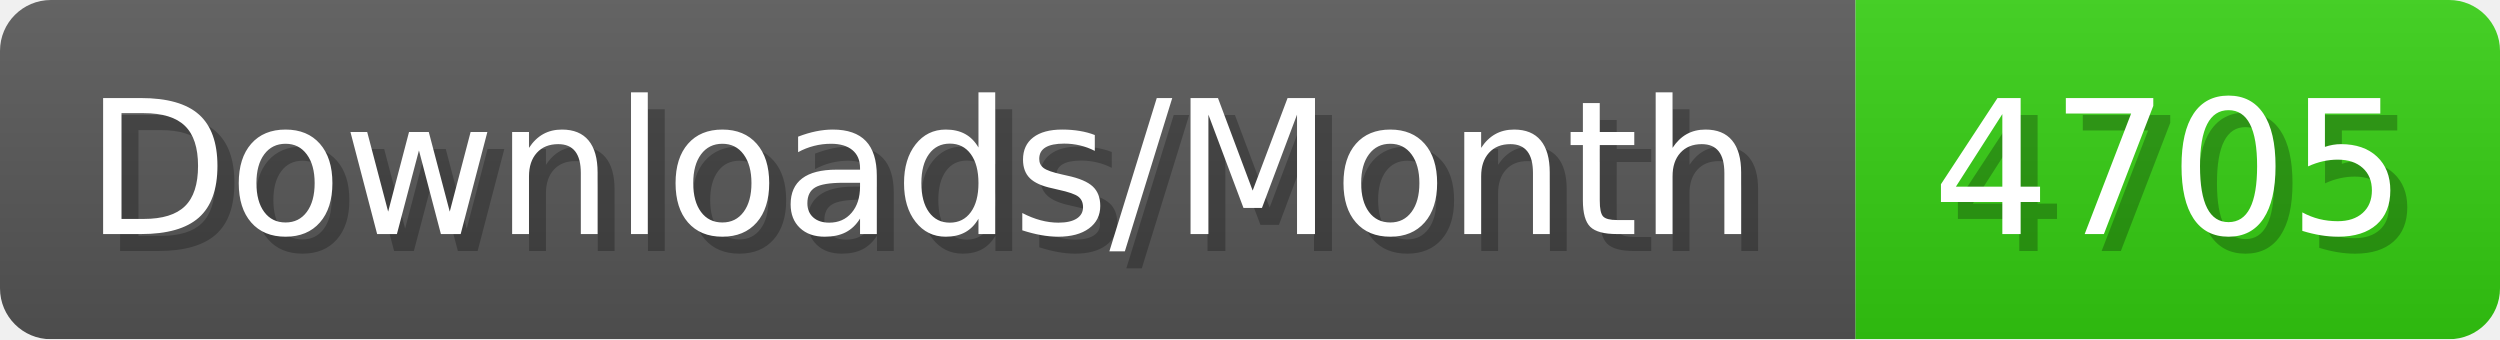
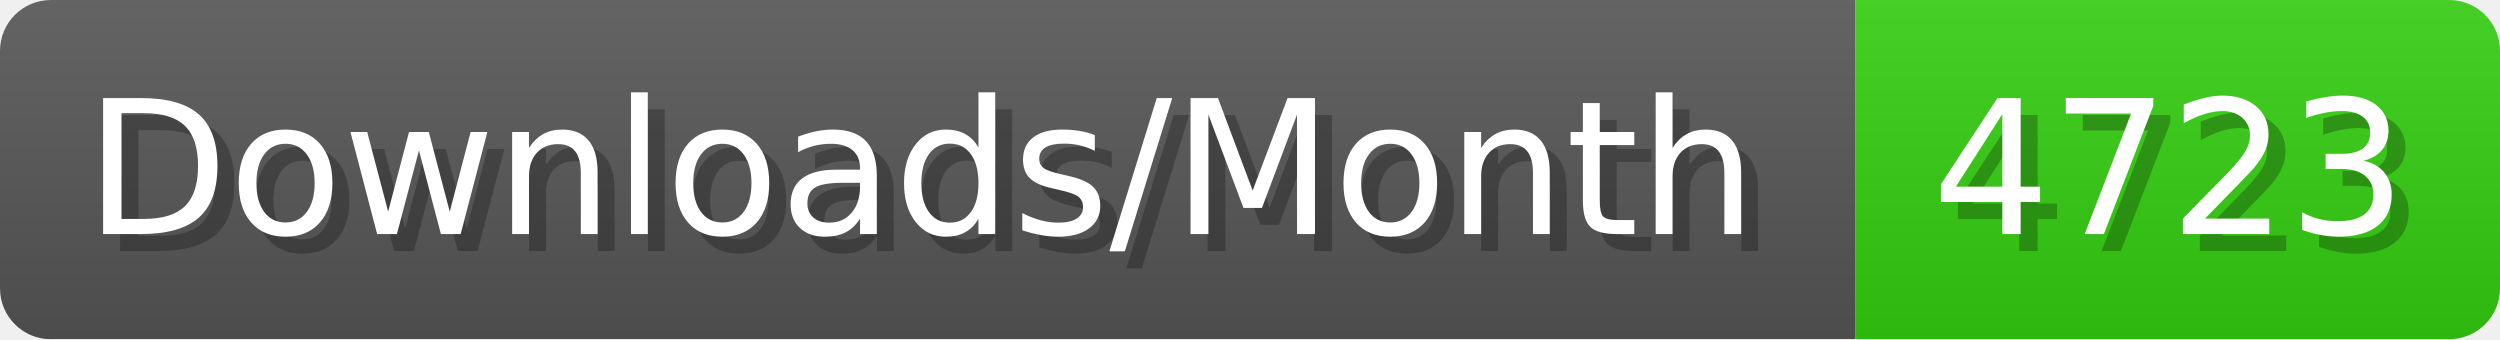
- <svg xmlns="http://www.w3.org/2000/svg" width="147.4" height="20" viewBox="0 0 1474 200" role="img" aria-label="Downloads/Month: 4705">
+ <svg xmlns="http://www.w3.org/2000/svg" width="147.4" height="20" viewBox="0 0 1474 200" role="img" aria-label="Downloads/Month: 4723">
  <linearGradient id="YlXUI" x2="0" y2="100%">
    <stop offset="0" stop-opacity=".1" stop-color="#EEE" />
    <stop offset="1" stop-opacity=".1" />
  </linearGradient>
  <mask id="JHhop">
    <rect width="1474" height="200" rx="30" fill="#FFF" />
  </mask>
  <g mask="url(#JHhop)">
    <rect width="1094" height="200" fill="#555" />
    <rect width="380" height="200" fill="#3C1" x="1094" />
    <rect width="1474" height="200" fill="url(#YlXUI)" />
  </g>
  <g aria-hidden="true" fill="#fff" text-anchor="start" font-family="Verdana,DejaVu Sans,sans-serif" font-size="110">
    <text x="60" y="148" textLength="994" fill="#000" opacity="0.25">Downloads/Month</text>
    <text x="50" y="138" textLength="994">Downloads/Month</text>
-     <text x="1149" y="148" textLength="280" fill="#000" opacity="0.25">4705</text>
-     <text x="1139" y="138" textLength="280">4705</text>
+     <text x="1149" y="148" textLength="280" fill="#000" opacity="0.25">4723</text>
+     <text x="1139" y="138" textLength="280">4723</text>
  </g>
</svg>
